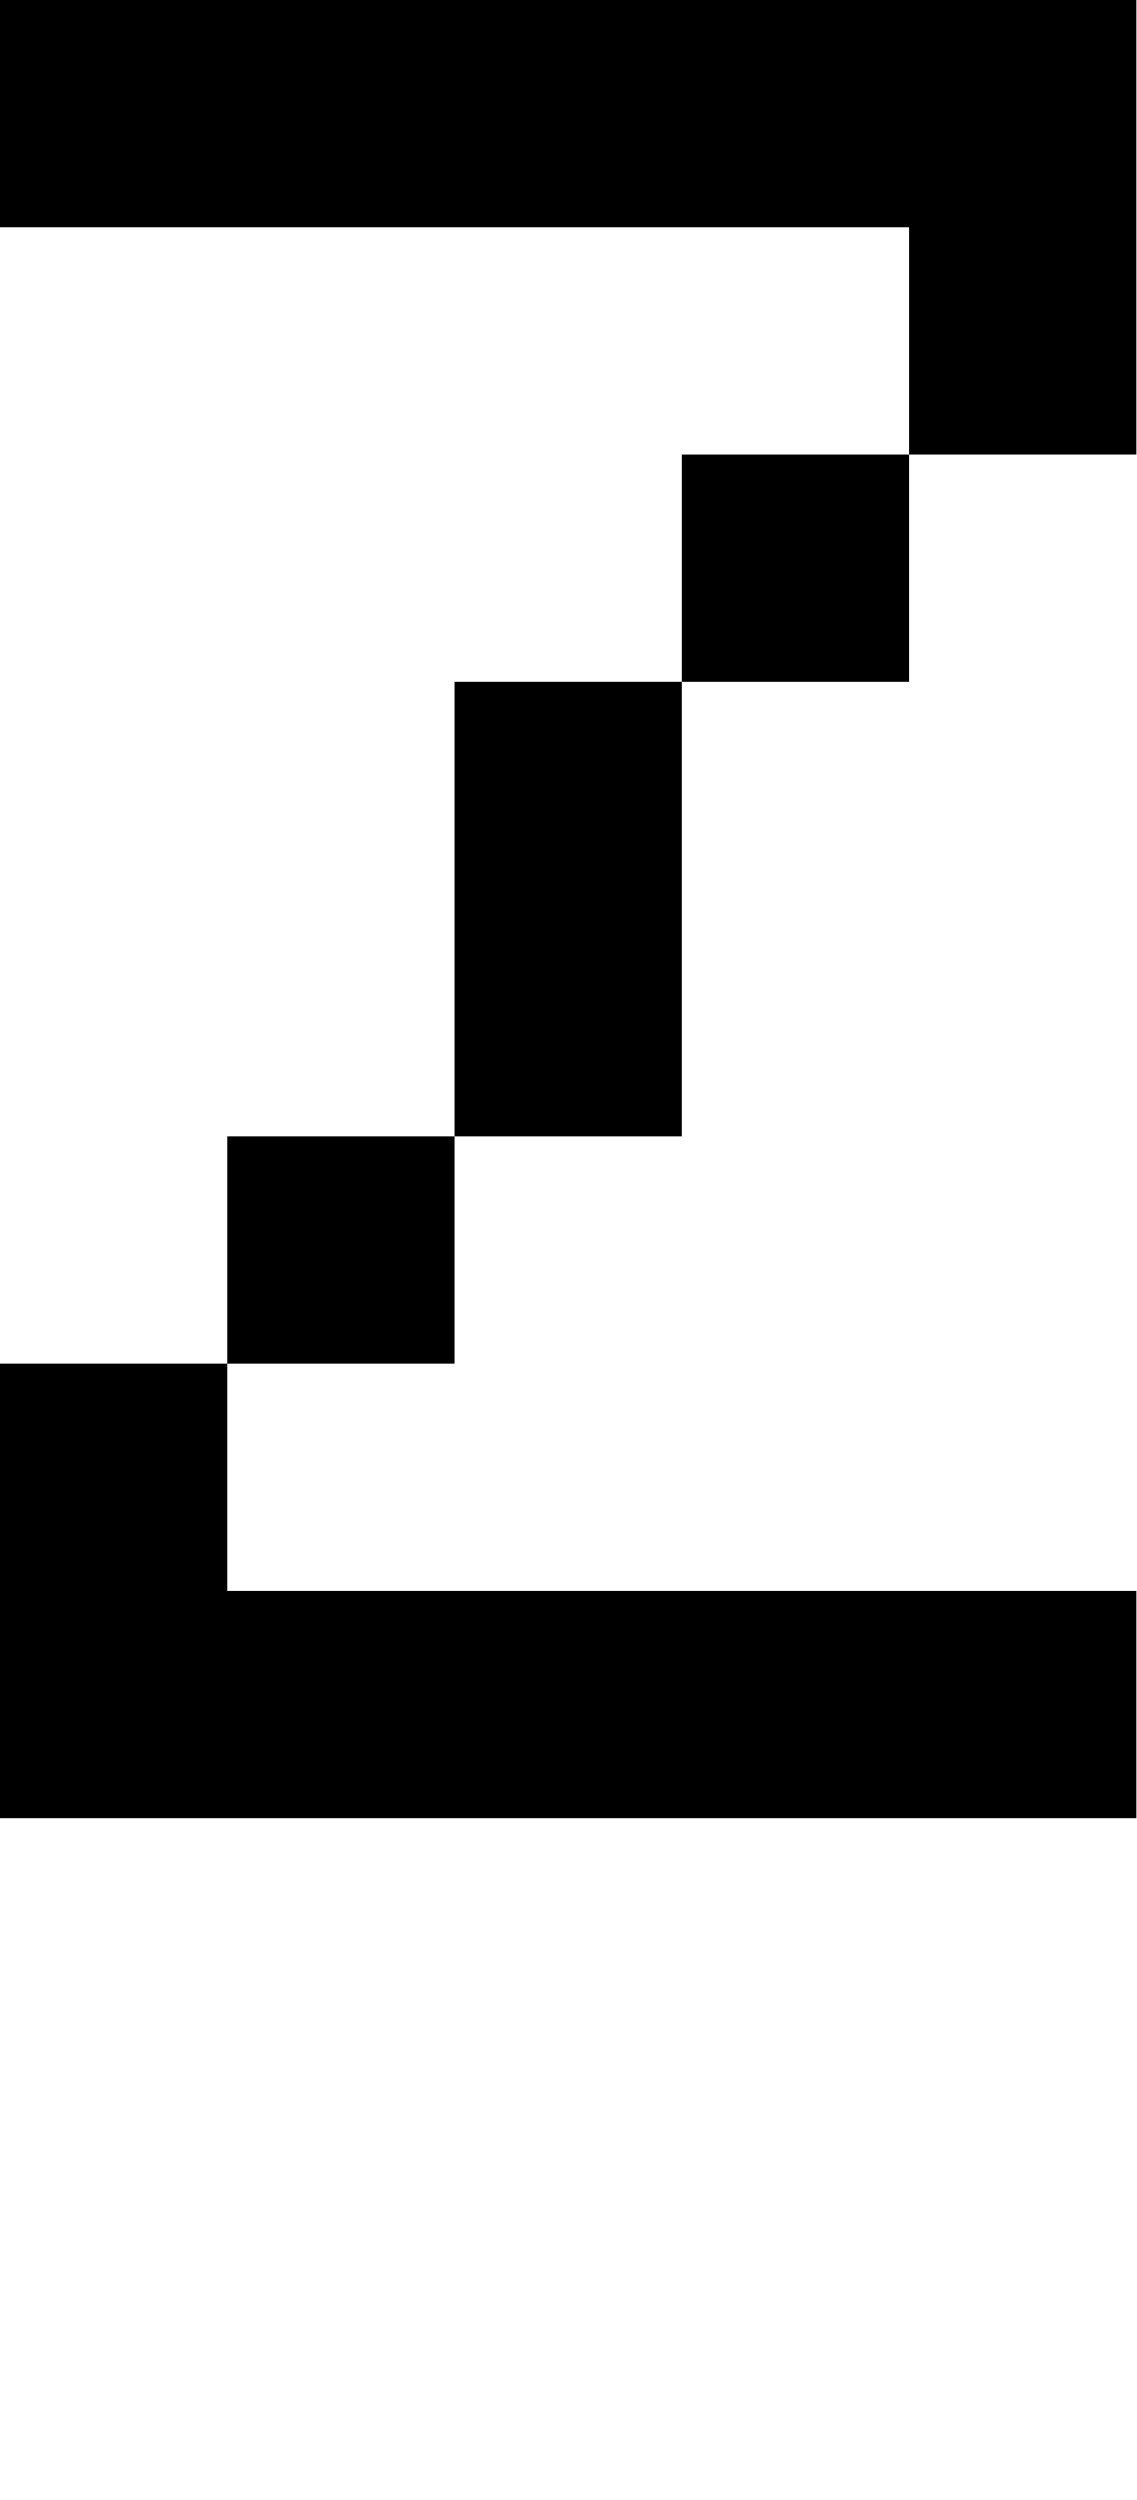
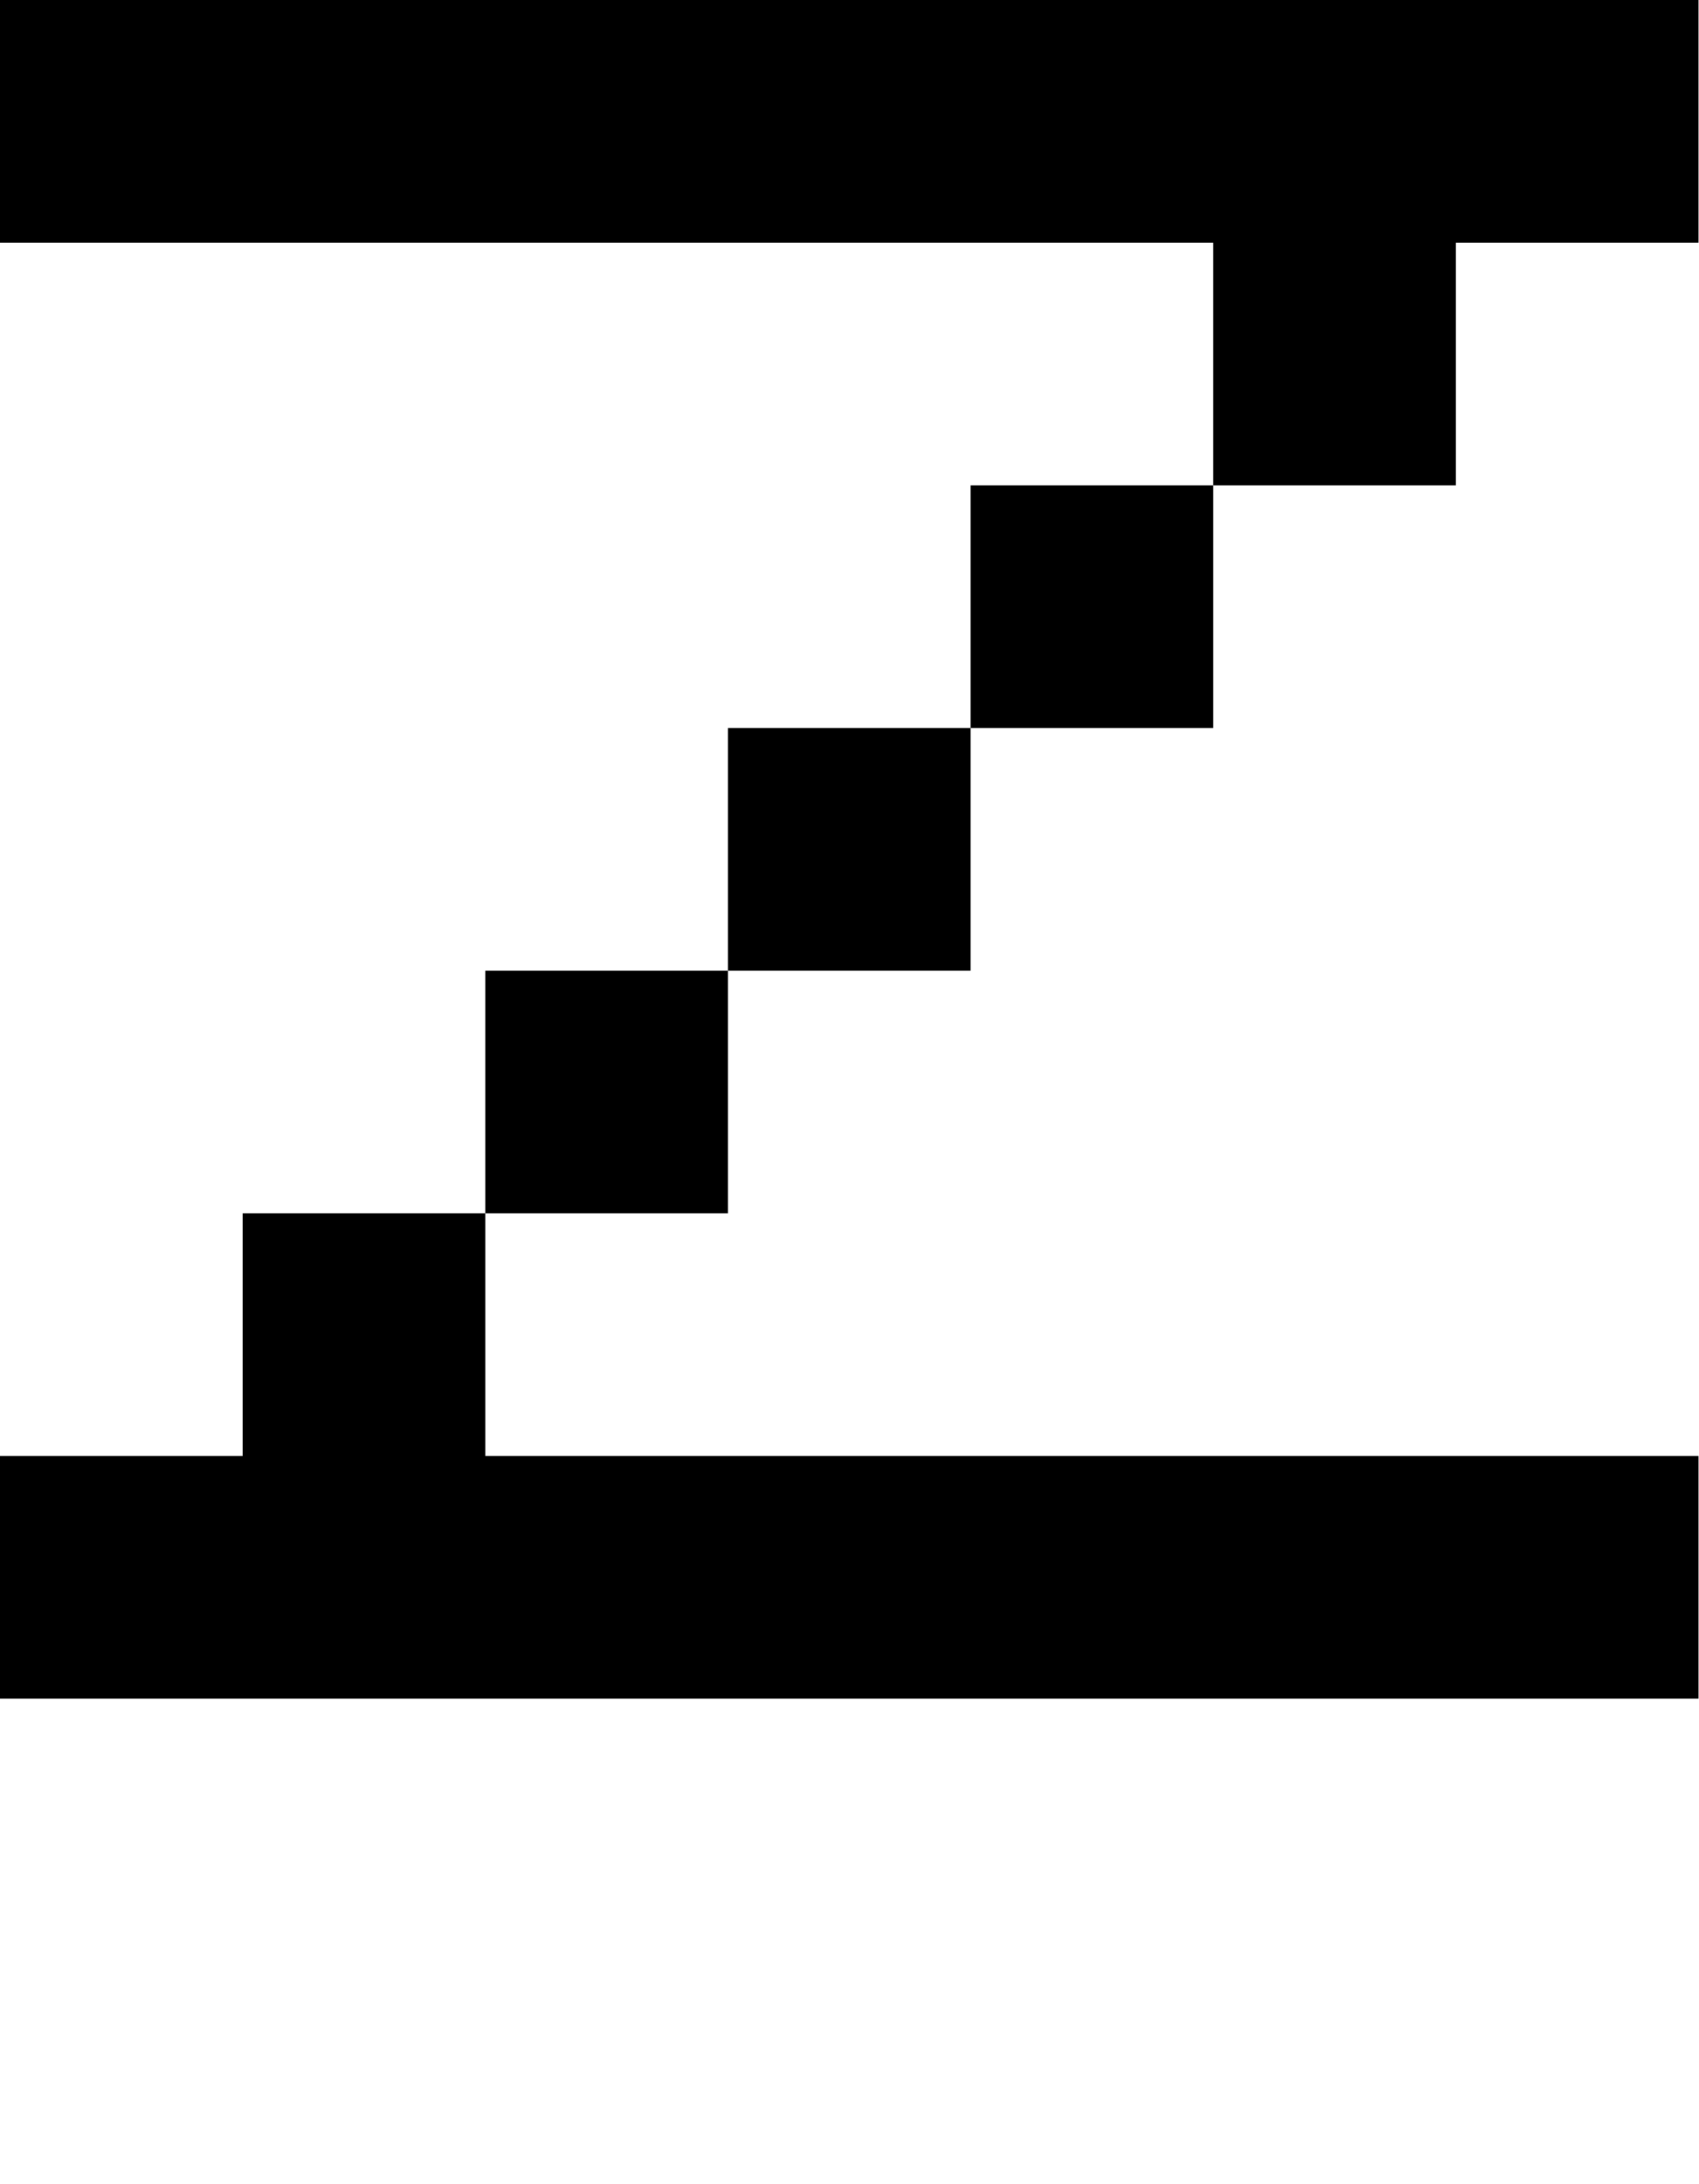
- <svg xmlns="http://www.w3.org/2000/svg" viewBox="0,0,5,11">
-   <path d="       M4,2       L4,3       L3,3       L3,5       L2,5       L2,6       L1,6       L1,7       L5,7       L5,8       L0,8       L0,6       L1,6       L1,5       L2,5       L2,3       L3,3       L3,2       Z       L4,1       L0,1       L0,0       L5,0       L5,2       Z" />
+ <svg xmlns="http://www.w3.org/2000/svg" viewBox="0,0,7,9">
+   <path d="       M5,2       L5,3       L4,3       L4,4       L3,4       L3,5       L2,5       L2,6       L7,6       L7,7       L0,7       L0,6       L1,6       L1,5       L2,5       L2,4       L3,4       L3,3       L4,3       L4,2       Z       L5,1       L0,1       L0,0       L7,0       L7,1       L6,1       L6,2       Z" />
</svg>
